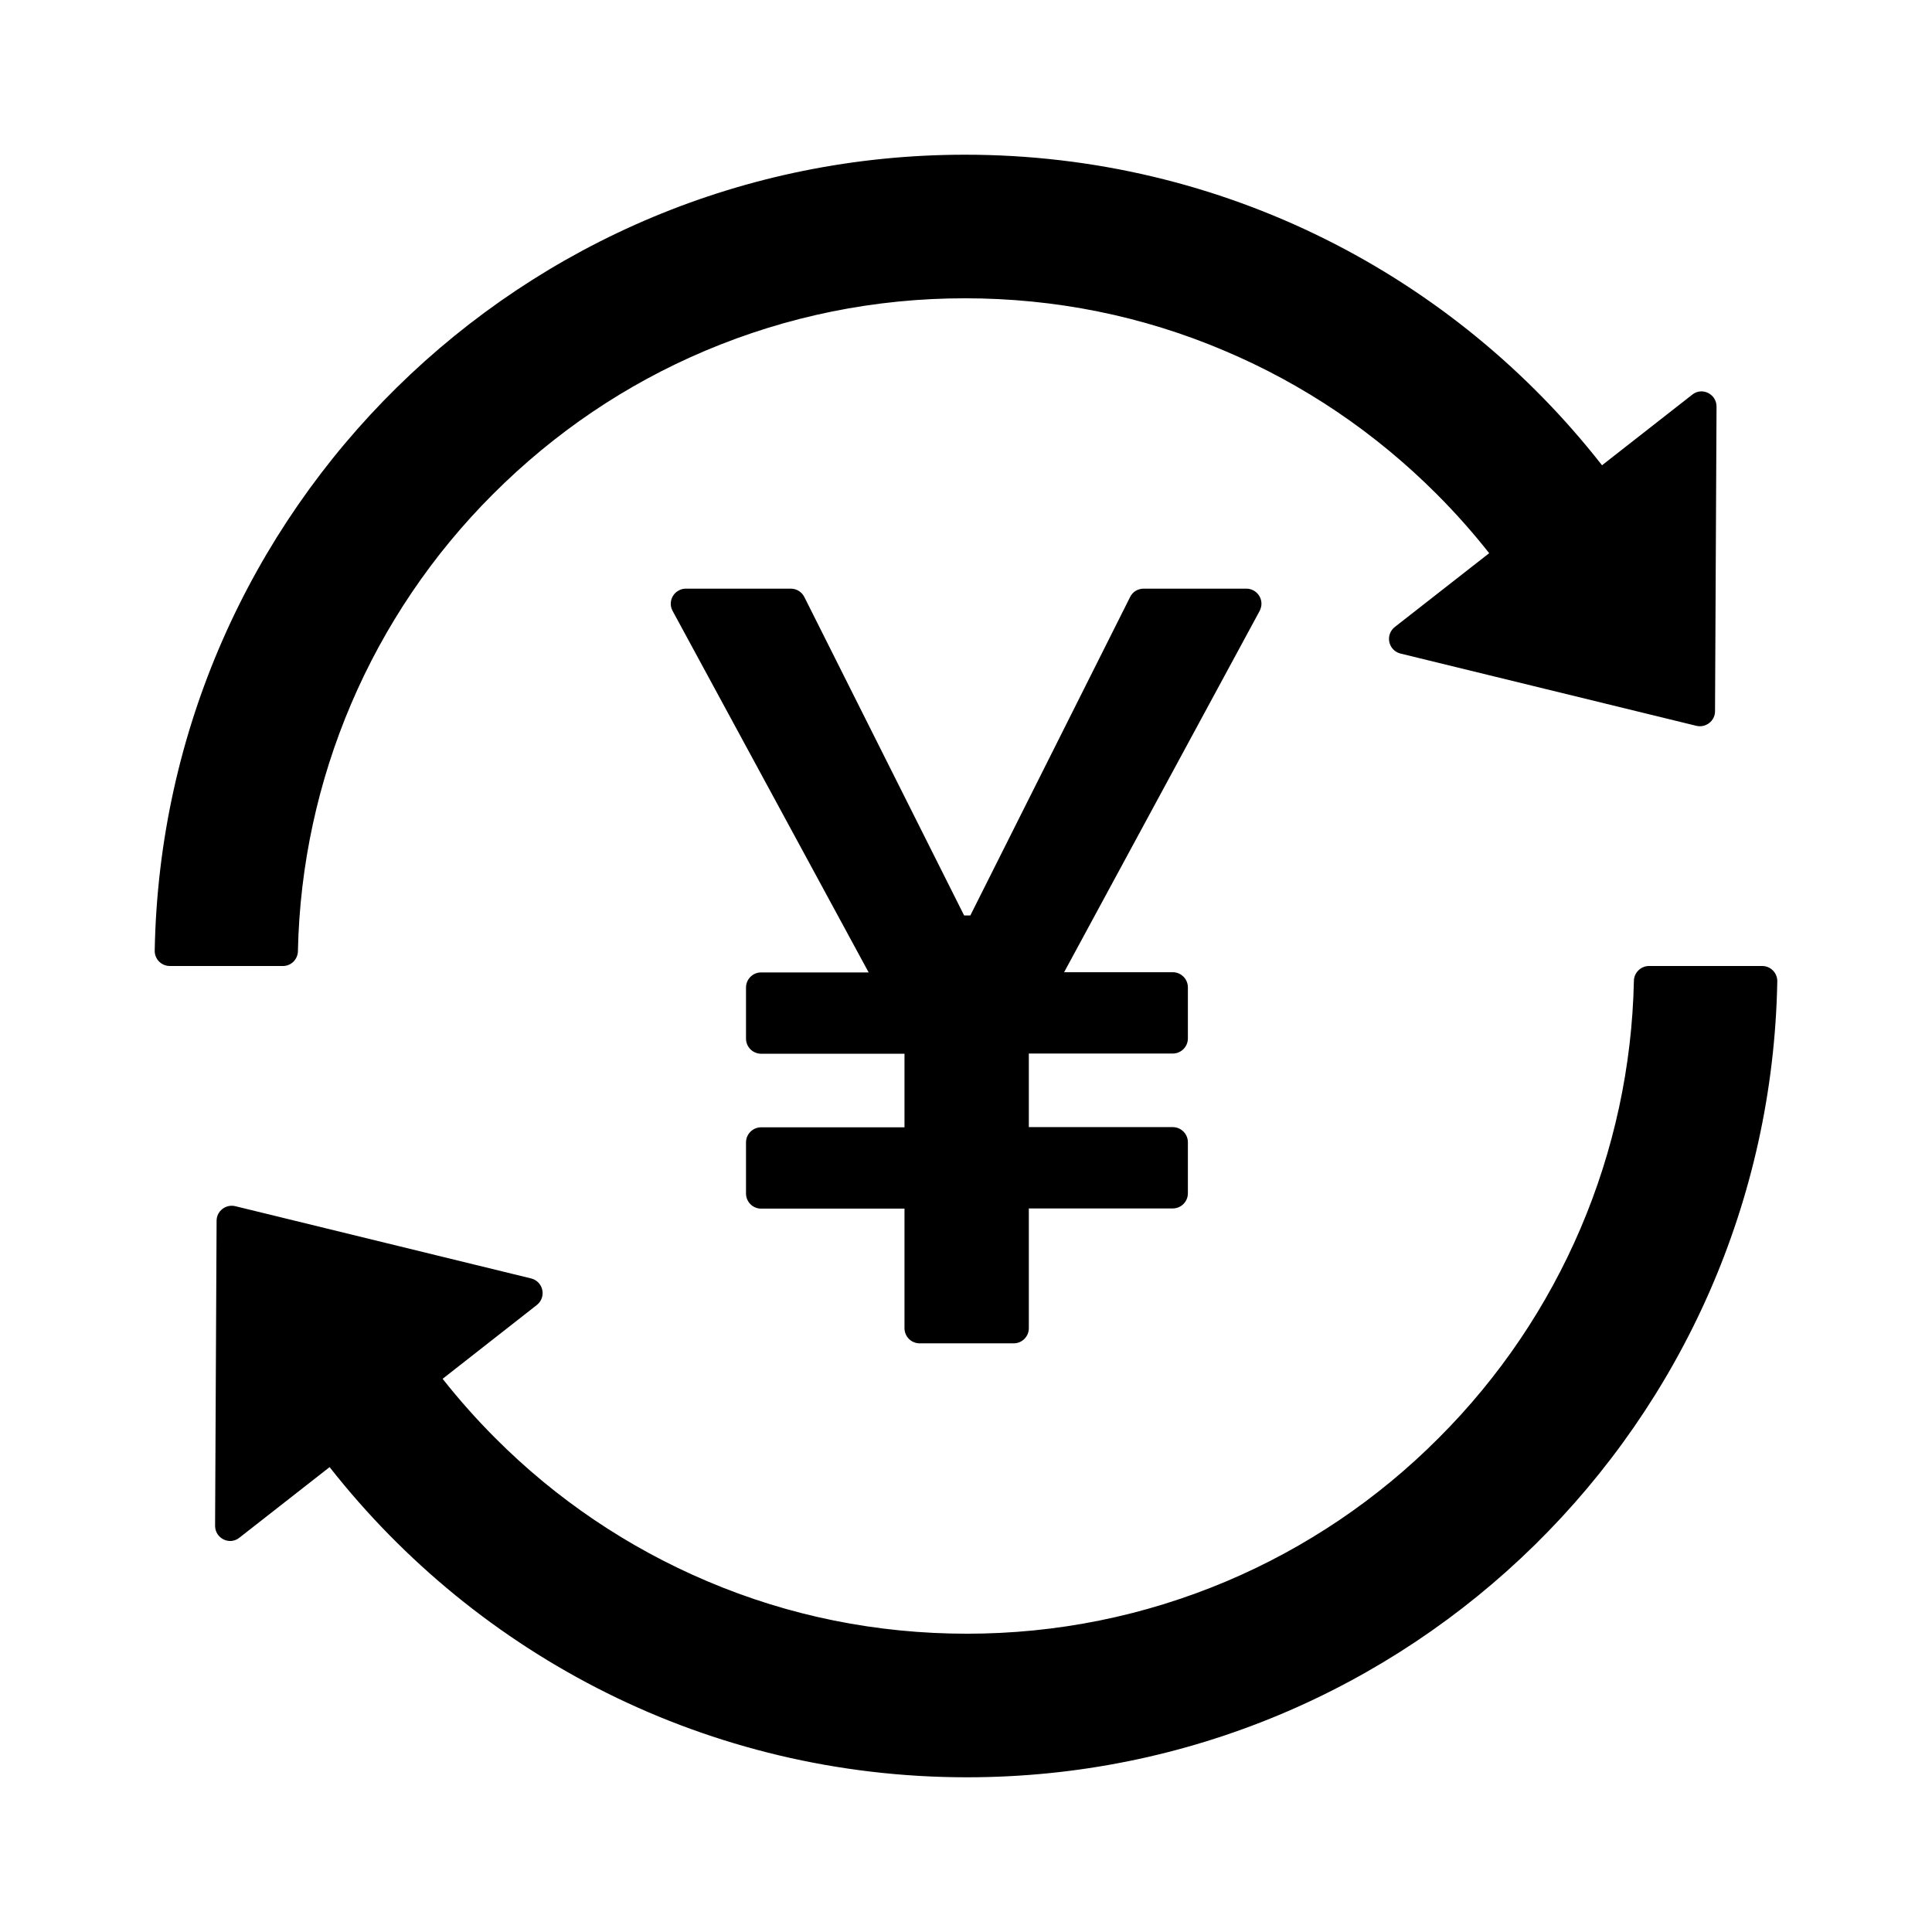
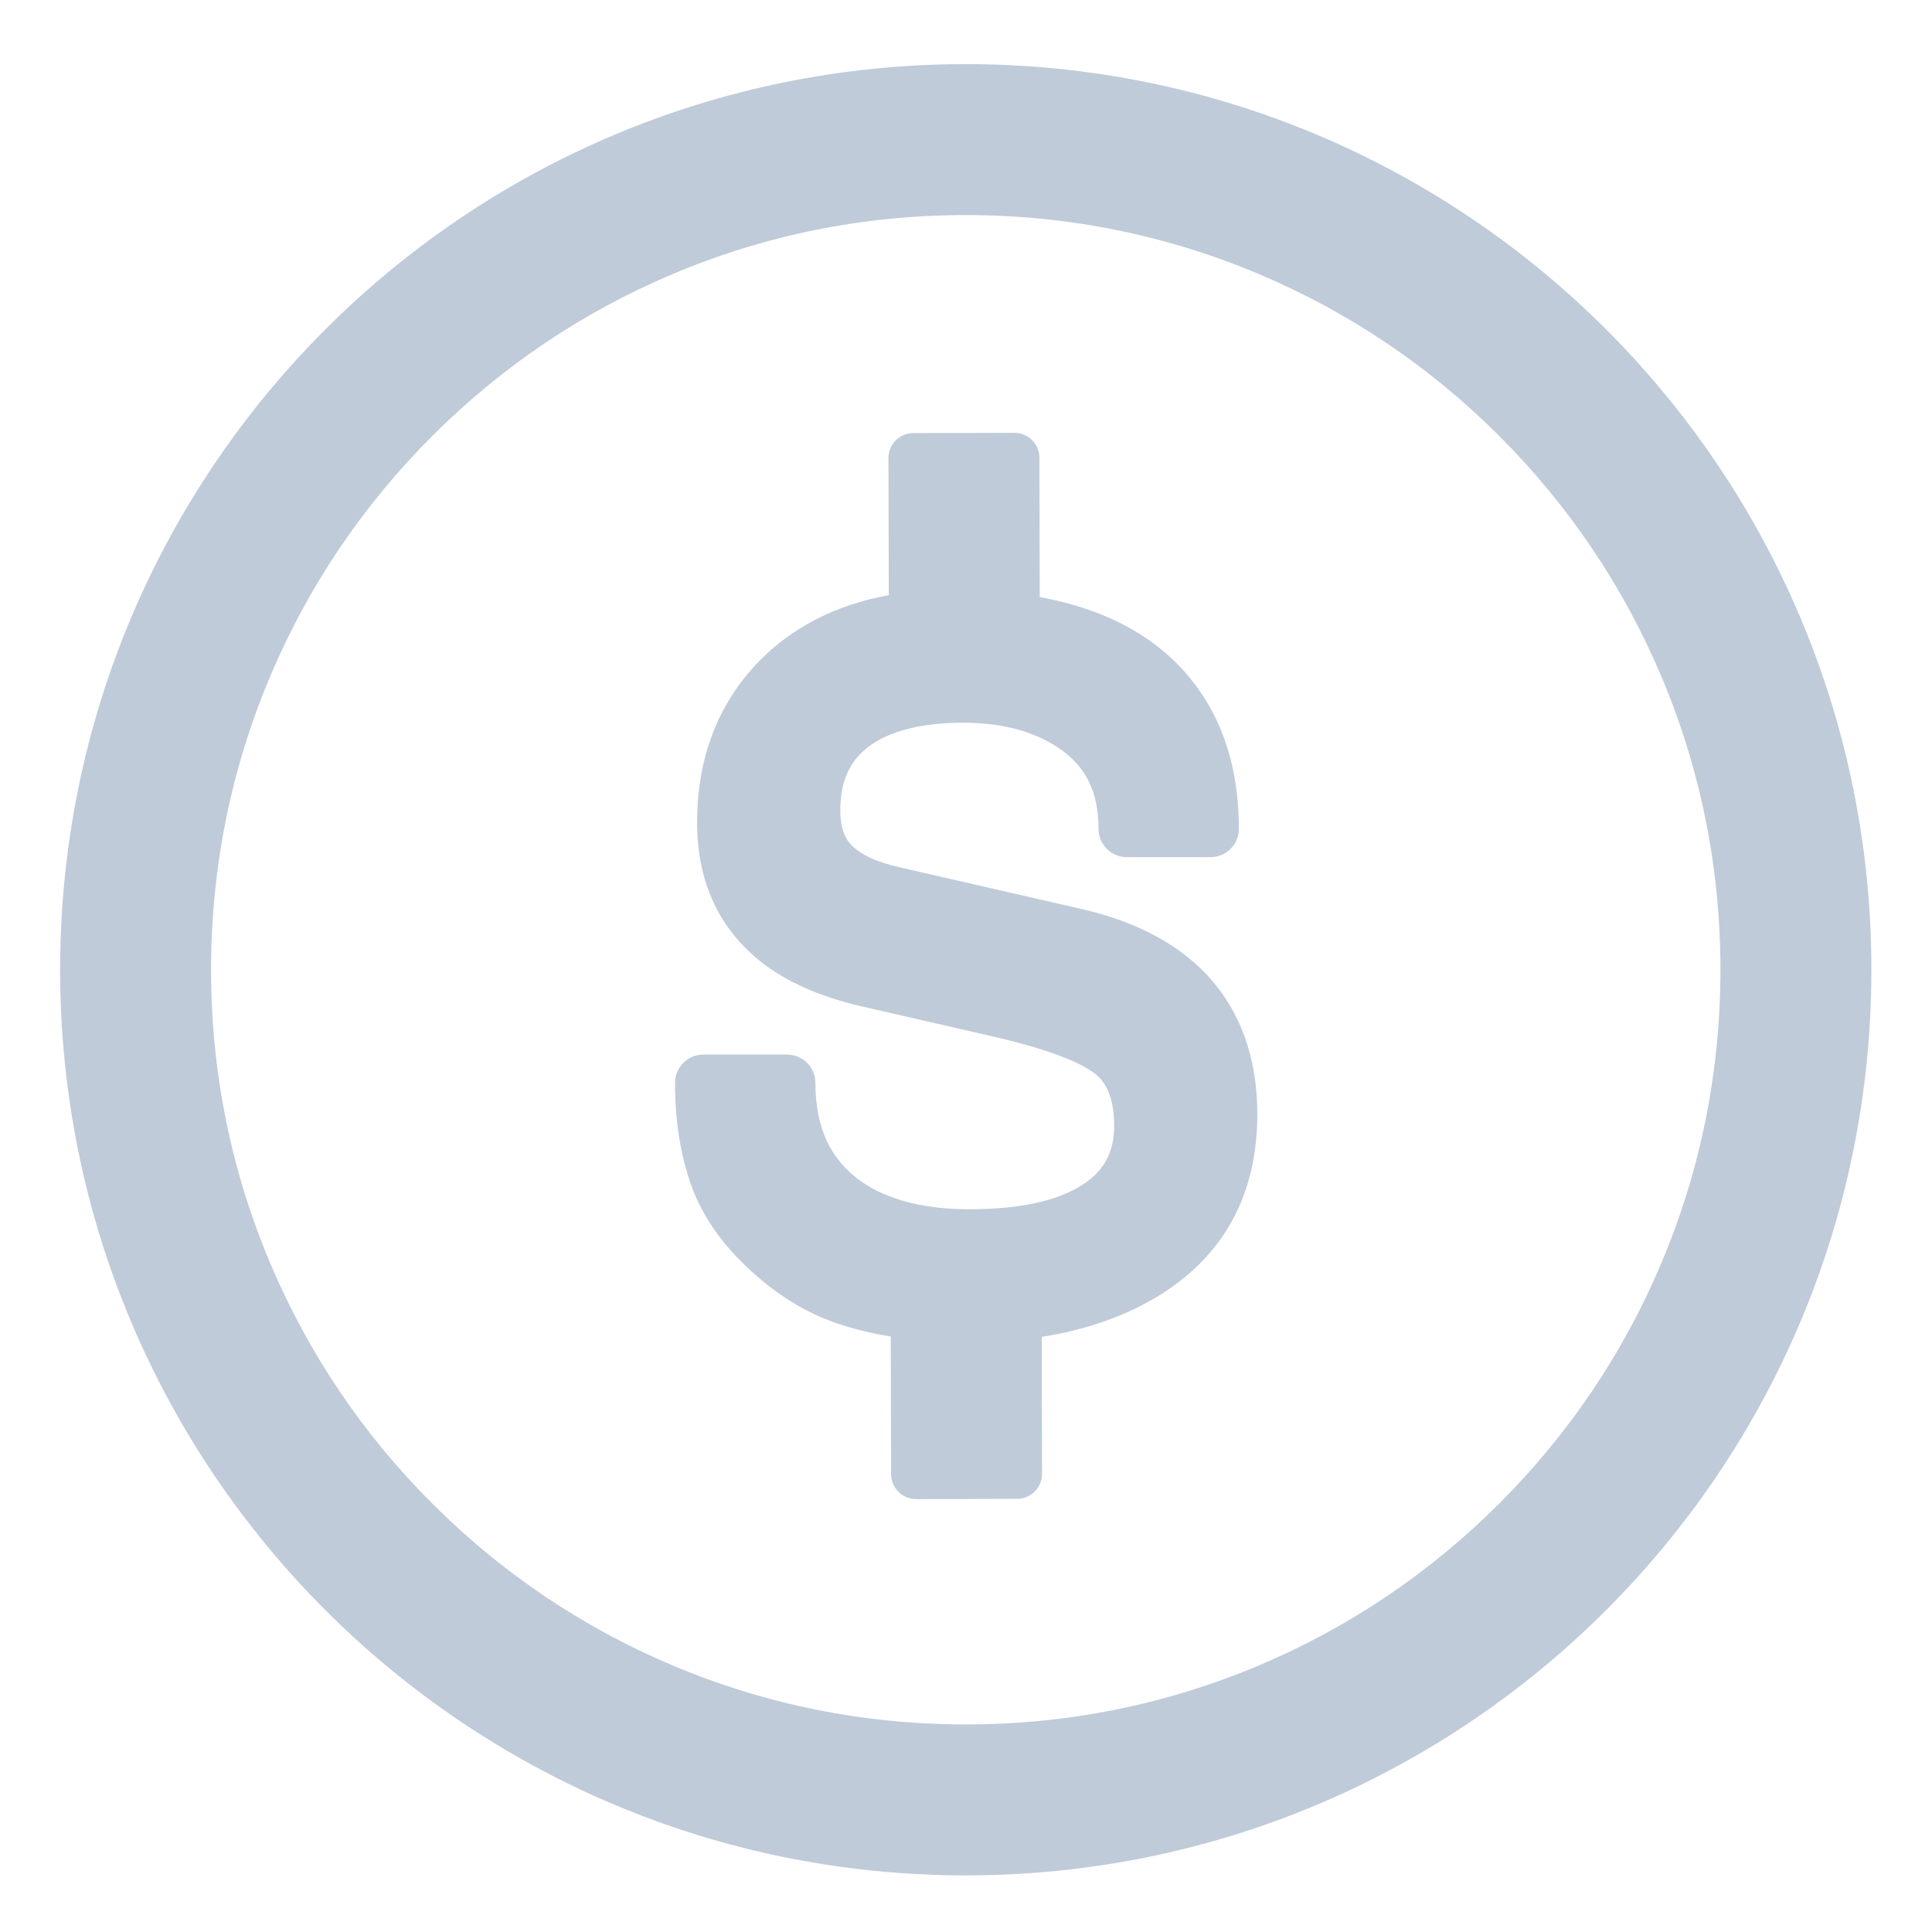
- <svg xmlns="http://www.w3.org/2000/svg" width="1024px" height="1024px" viewBox="0 0 1024 1024" class="icon">
-   <path d="M668.6 320c0-4.4-3.6-8-8-8h-54.5c-3 0-5.8 1.7-7.1 4.4l-84.7 168.8H511l-84.7-168.8a8 8 0 0 0-7.1-4.4h-55.7c-1.3 0-2.6.3-3.8 1-3.9 2.1-5.3 7-3.2 10.8l103.9 191.6h-57c-4.4 0-8 3.6-8 8v27.1c0 4.4 3.6 8 8 8h76v39h-76c-4.4 0-8 3.6-8 8v27.1c0 4.4 3.6 8 8 8h76V704c0 4.4 3.6 8 8 8h49.9c4.4 0 8-3.6 8-8v-63.5h76.3c4.4 0 8-3.6 8-8v-27.1c0-4.4-3.6-8-8-8h-76.3v-39h76.3c4.4 0 8-3.6 8-8v-27.1c0-4.4-3.6-8-8-8H564l103.7-191.6c.5-1.1.9-2.4.9-3.7zM157.9 504.2a352.7 352.7 0 0 1 103.5-242.4c32.5-32.5 70.3-58.1 112.4-75.9 43.6-18.4 89.9-27.8 137.6-27.8 47.8 0 94.1 9.3 137.6 27.8 42.1 17.8 79.9 43.4 112.4 75.9 10 10 19.3 20.5 27.9 31.4l-50 39.1a8 8 0 0 0 3 14.1l156.8 38.3c5 1.2 9.9-2.6 9.9-7.7l.8-161.5c0-6.7-7.7-10.5-12.9-6.3l-47.8 37.4C770.7 146.3 648.6 82 511.5 82 277 82 86.3 270.1 82 503.8a8 8 0 0 0 8 8.2h60c4.3 0 7.8-3.5 7.9-7.8zM934 512h-60c-4.3 0-7.9 3.5-8 7.8a352.7 352.7 0 0 1-103.5 242.4 352.57 352.57 0 0 1-112.4 75.9c-43.6 18.4-89.9 27.8-137.6 27.8s-94.1-9.3-137.6-27.8a352.57 352.57 0 0 1-112.4-75.9c-10-10-19.3-20.5-27.9-31.4l49.9-39.1a8 8 0 0 0-3-14.1l-156.8-38.3c-5-1.2-9.9 2.6-9.9 7.7l-.8 161.7c0 6.7 7.7 10.5 12.9 6.3l47.8-37.4C253.3 877.7 375.4 942 512.5 942 747 942 937.7 753.9 942 520.2a8 8 0 0 0-8-8.2z" />
+ <svg xmlns="http://www.w3.org/2000/svg" t="1638857985187" class="icon" viewBox="0 0 1024 1024" version="1.1" p-id="4078" width="100" height="100">
+   <defs>
+     <style type="text/css" />
+   </defs>
+   <path d="M511.87 113.99c54.03 0 106.41 10.57 155.67 31.4 47.62 20.14 90.41 49 127.17 85.76 36.76 36.76 65.61 79.55 85.76 127.17 20.84 49.26 31.4 101.64 31.4 155.67s-10.57 106.41-31.4 155.67c-20.14 47.62-48.99 90.41-85.76 127.17-36.76 36.76-79.55 65.61-127.17 85.76-49.26 20.84-101.64 31.4-155.67 31.4s-106.41-10.57-155.67-31.4c-47.62-20.14-90.41-48.99-127.17-85.76-36.76-36.76-65.61-79.55-85.76-127.17-20.84-49.26-31.4-101.64-31.4-155.67s10.57-106.41 31.4-155.67c20.14-47.62 49-90.41 85.76-127.17 36.76-36.76 79.55-65.61 127.17-85.76 49.26-20.84 101.63-31.4 155.67-31.4m0-80c-265.1 0-480 214.9-480 480s214.9 480 480 480 480-214.9 480-480-214.91-480-480-480z" fill="#BFCBD9" p-id="4079" />
+   <path d="M639.4 516.37l-0.08-0.08c-15.31-16.05-36.83-27.49-63.95-34l-100.12-22.96c-9.93-2.36-17.47-5.7-22.43-9.96l-0.08-0.07c-3.16-2.67-7.37-7.63-7.37-19.77 0-17.88 6.65-29.81 20.88-37.53 11.08-5.94 25.93-8.95 44.14-8.95 20.29 0 37.19 4.41 50.23 13.1l0.09 0.06c14.69 9.63 21.53 23.32 21.53 43.08 0 8.28 6.72 15 15 15h44.4c8.28 0 15-6.72 15-15 0-32.04-8.7-58.88-25.8-79.72-18.07-22.26-44.8-36.68-79.75-43.13l-0.19-73.83c-0.02-7.31-5.96-13.22-13.27-13.2l-53.54 0.14c-7.31 0.02-13.22 5.96-13.2 13.27l0.19 72.63c-28.05 5.11-51.2 16.94-69.09 35.38-21.57 22.35-32.51 51-32.51 85.16 0 31.44 11.62 56.46 34.59 74.4 13.01 10.06 30.35 17.72 51.54 22.76l71.82 16.47c33.55 7.83 47.49 15.05 53.27 19.73 6.61 5.35 9.82 14.37 9.82 27.59 0 12.79-4.58 22.13-14.37 29.35-13.24 9.72-34.22 14.64-62.36 14.64-23.79 0-42.93-4.86-56.89-14.44-16.64-11.44-24.72-28.62-24.72-52.54 0-8.28-6.72-15-15-15h-44.4c-8.28 0-15 6.72-15 15 0 19.85 2.83 37.95 8.41 53.77 5.85 16.63 16.67 32.16 32.1 46.11 12.32 11.24 25.48 19.74 39.14 25.27 10.17 4.1 21.76 7.19 34.68 9.25l0.19 73c0.02 7.31 5.96 13.22 13.27 13.2l53.54-0.14c7.31-0.02 13.22-5.96 13.2-13.27l-0.19-72.56c23.09-3.63 43.59-10.73 61.2-21.29 35.23-21.36 53.09-53.92 53.09-96.75 0-30.14-9.09-55.1-27.01-74.17z" fill="#BFCBD9" p-id="4080" />
</svg>
